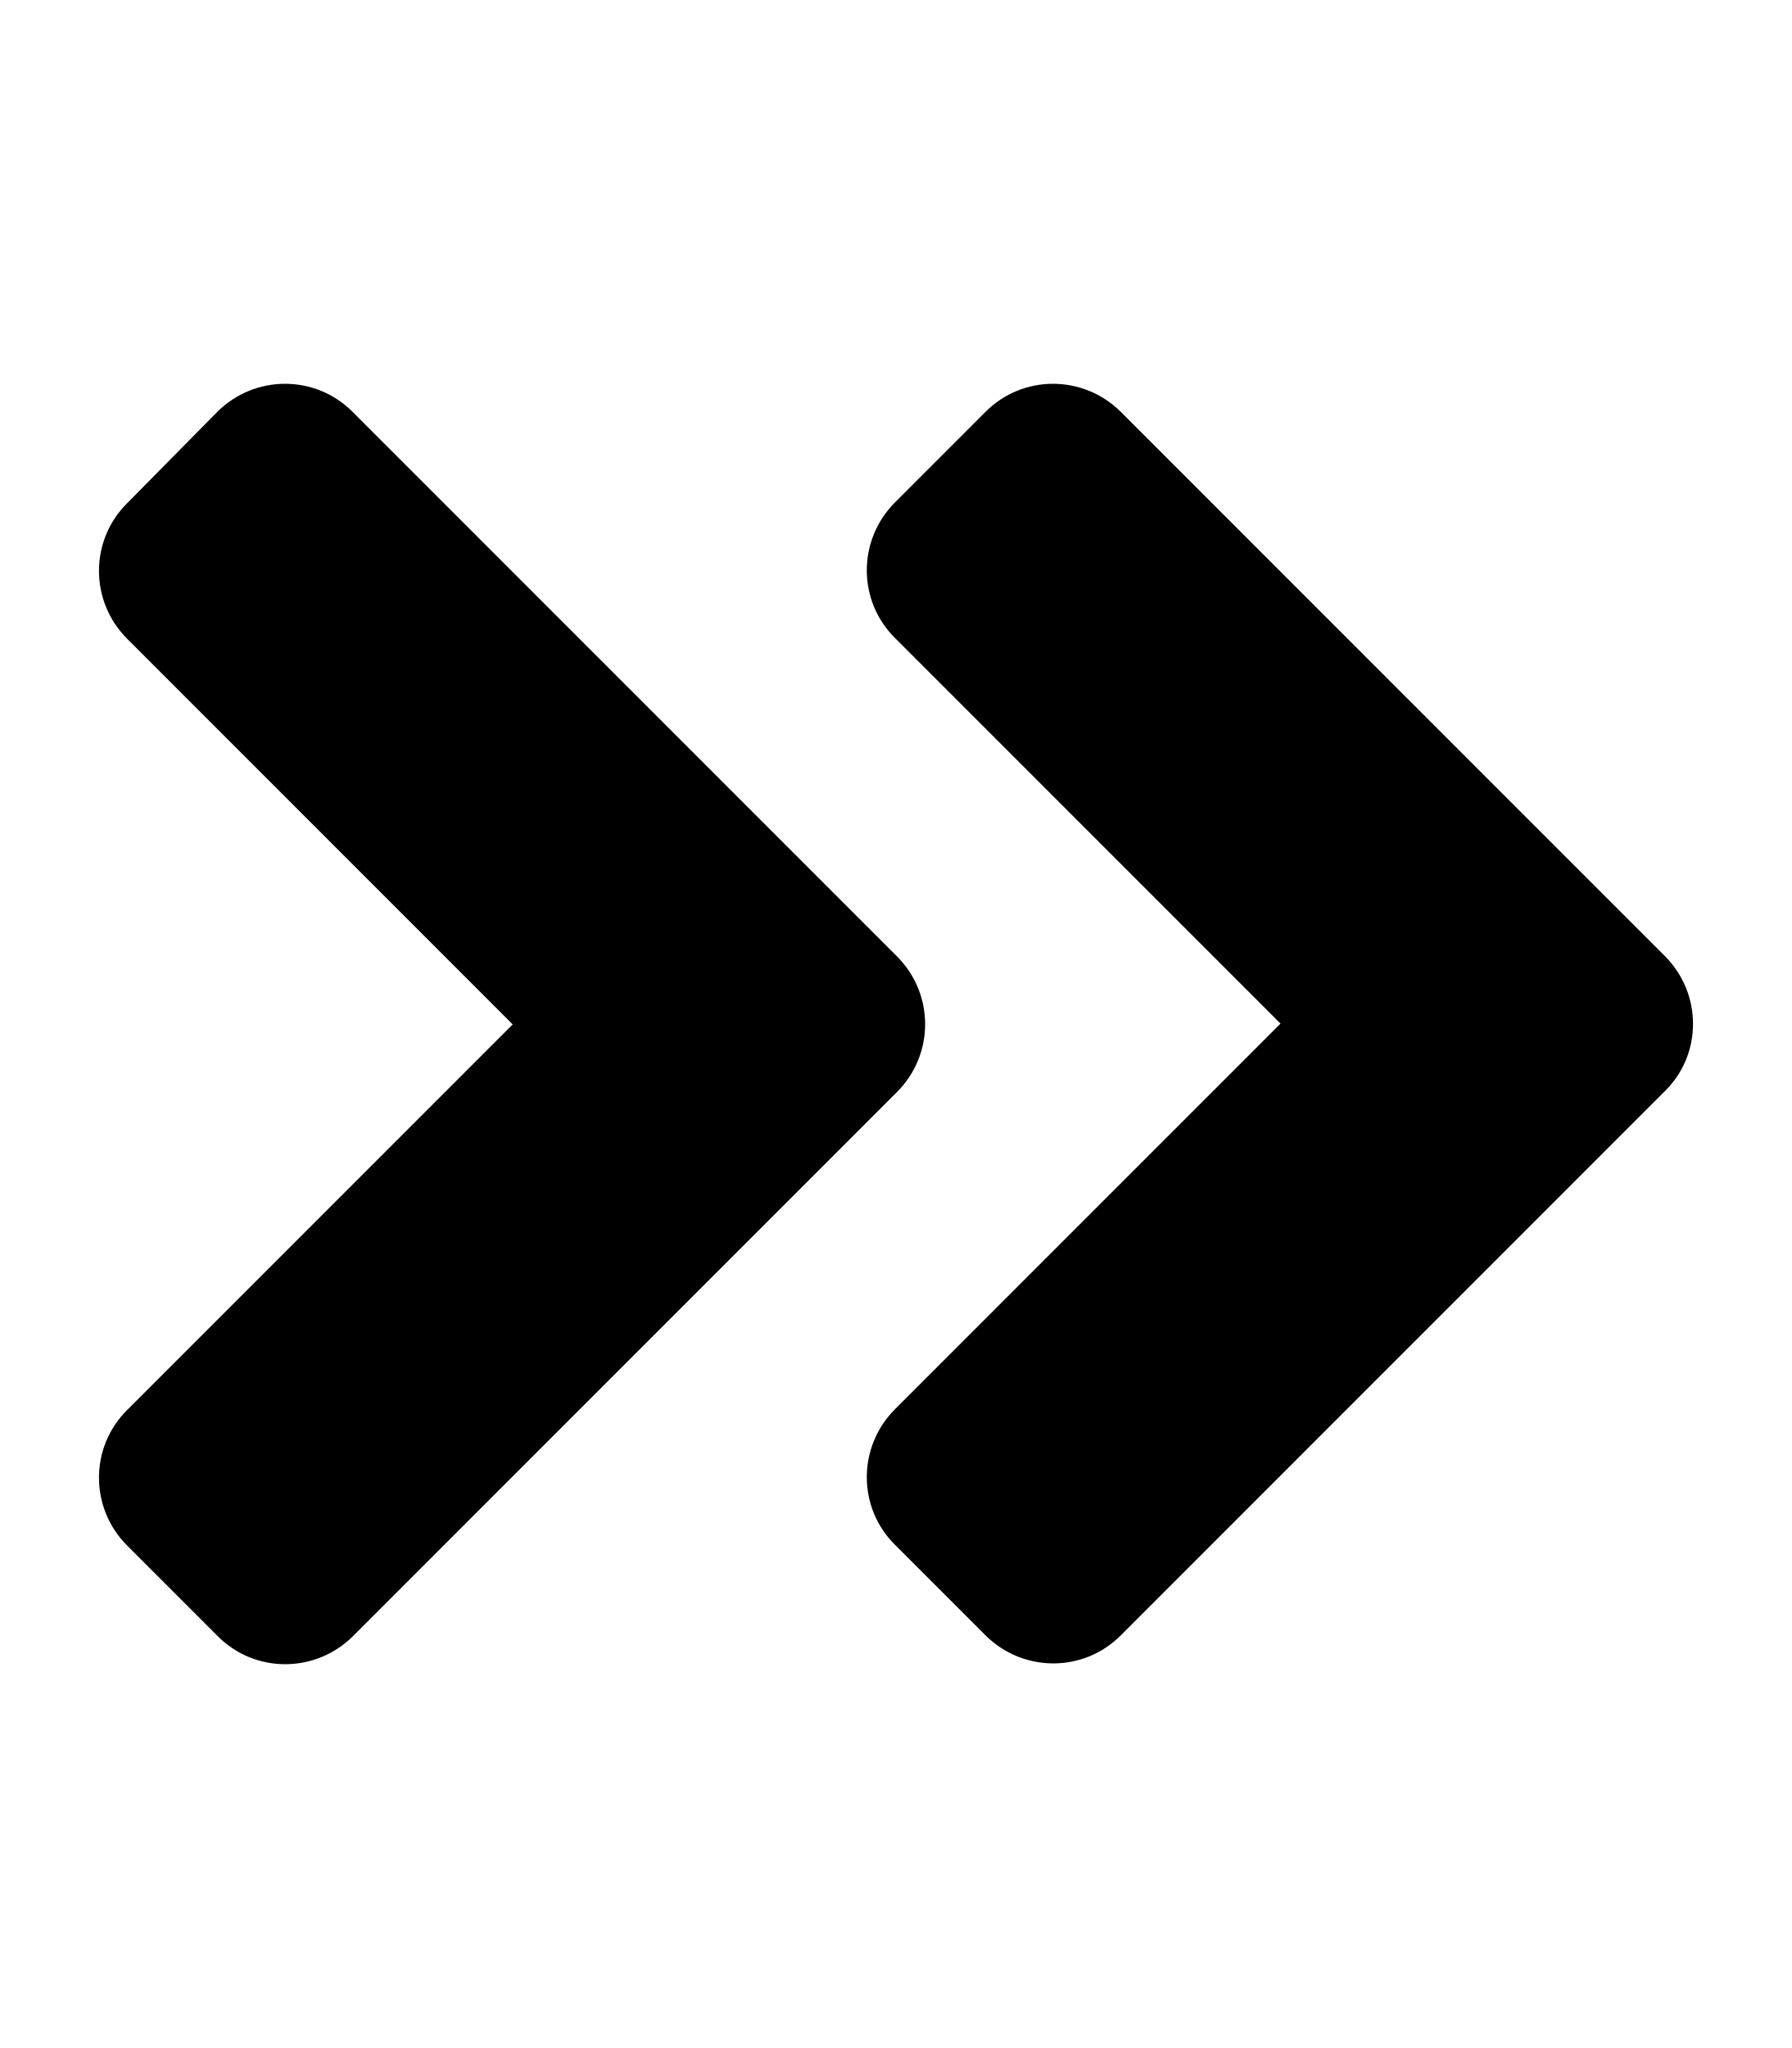
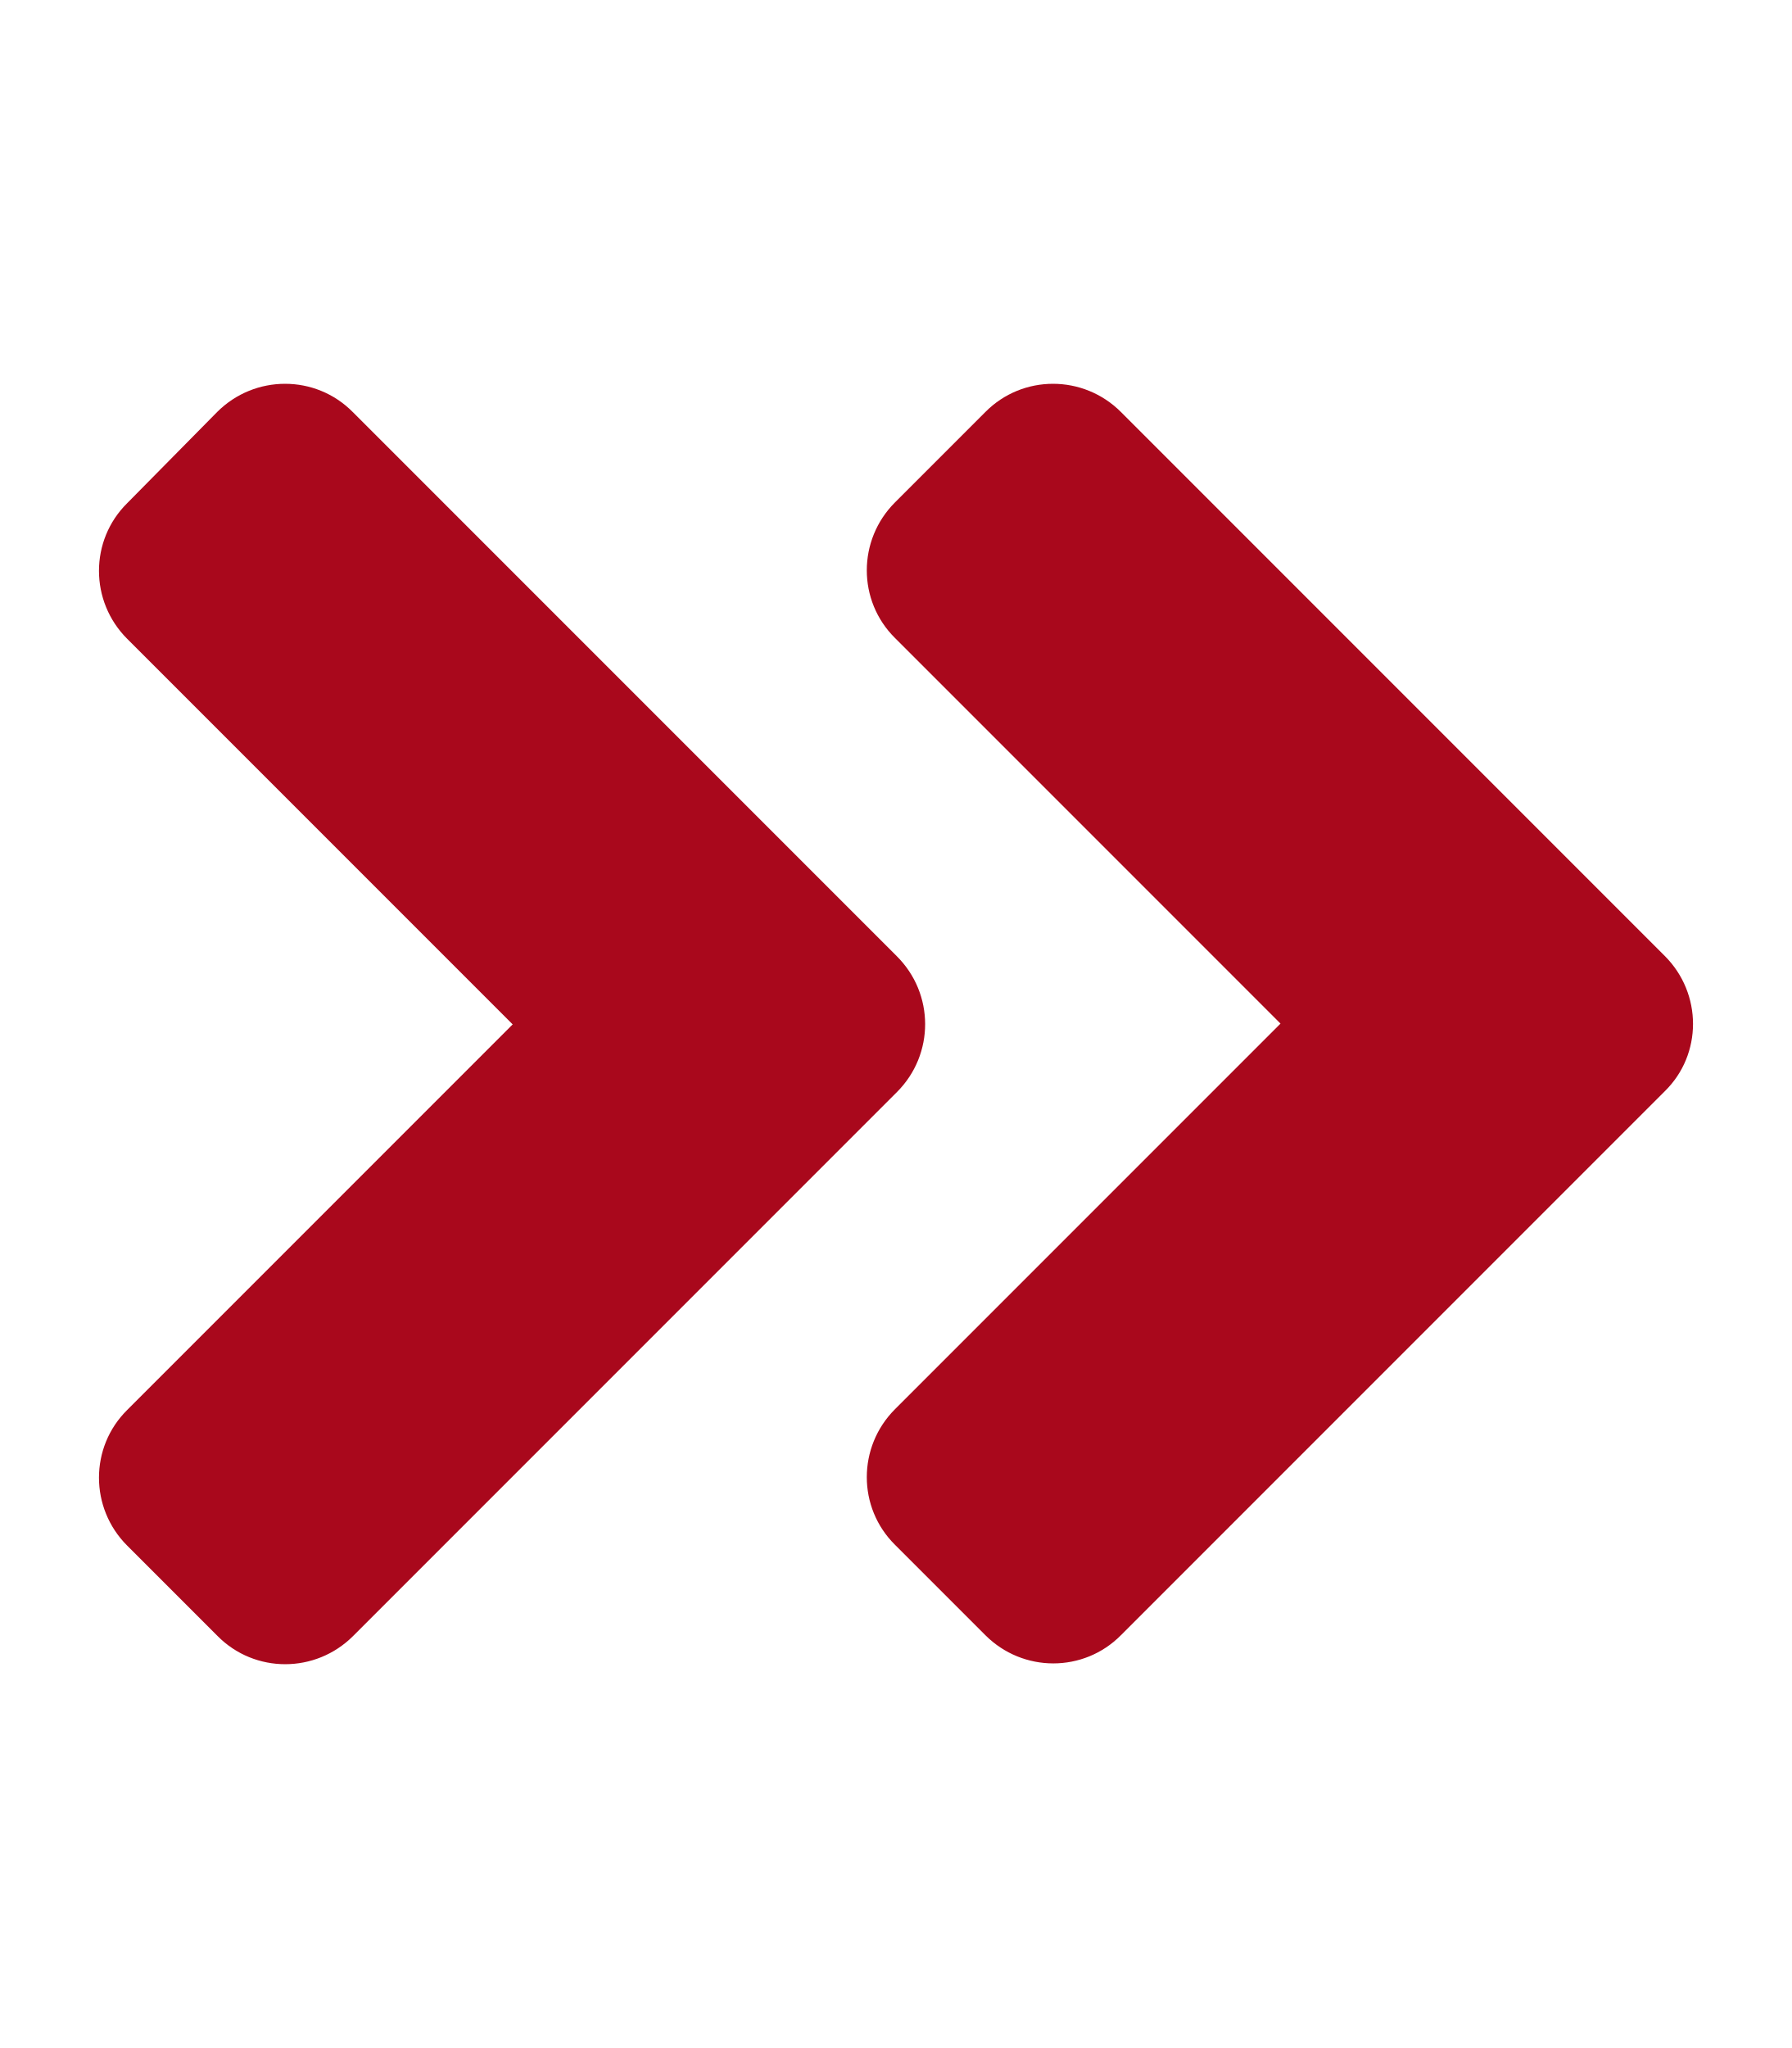
<svg xmlns="http://www.w3.org/2000/svg" aria-hidden="true" focusable="false" data-prefix="fas" data-icon="angle-double-right" class="svg-inline--fa fa-angle-double-right fa-w-14" role="img" viewBox="0 0 448 512">
-   <path fill="currentColor" d="M224.3 273l-136 136c-9.4 9.4-24.6 9.4-33.9 0l-22.6-22.6c-9.4-9.4-9.4-24.6 0-33.9l96.4-96.4-96.4-96.4c-9.4-9.4-9.4-24.6 0-33.9L54.3 103c9.4-9.4 24.6-9.4 33.9 0l136 136c9.5 9.4 9.5 24.6.1 34zm192-34l-136-136c-9.4-9.4-24.6-9.4-33.9 0l-22.6 22.6c-9.4 9.4-9.4 24.6 0 33.9l96.4 96.4-96.4 96.4c-9.4 9.4-9.4 24.6 0 33.9l22.6 22.6c9.4 9.4 24.6 9.4 33.9 0l136-136c9.4-9.2 9.4-24.4 0-33.8z" />
+   <path fill="#a9081c" d="M224.3 273l-136 136c-9.4 9.4-24.6 9.4-33.9 0l-22.6-22.6c-9.4-9.4-9.4-24.6 0-33.9l96.4-96.4-96.4-96.4c-9.4-9.4-9.4-24.6 0-33.9L54.3 103c9.4-9.4 24.6-9.4 33.9 0l136 136c9.5 9.4 9.5 24.6.1 34zm192-34l-136-136c-9.4-9.4-24.6-9.4-33.9 0l-22.6 22.6c-9.4 9.4-9.4 24.6 0 33.9l96.4 96.4-96.4 96.4c-9.4 9.4-9.4 24.6 0 33.9l22.6 22.6c9.4 9.4 24.6 9.4 33.9 0l136-136c9.4-9.2 9.4-24.4 0-33.8z" />
</svg>
